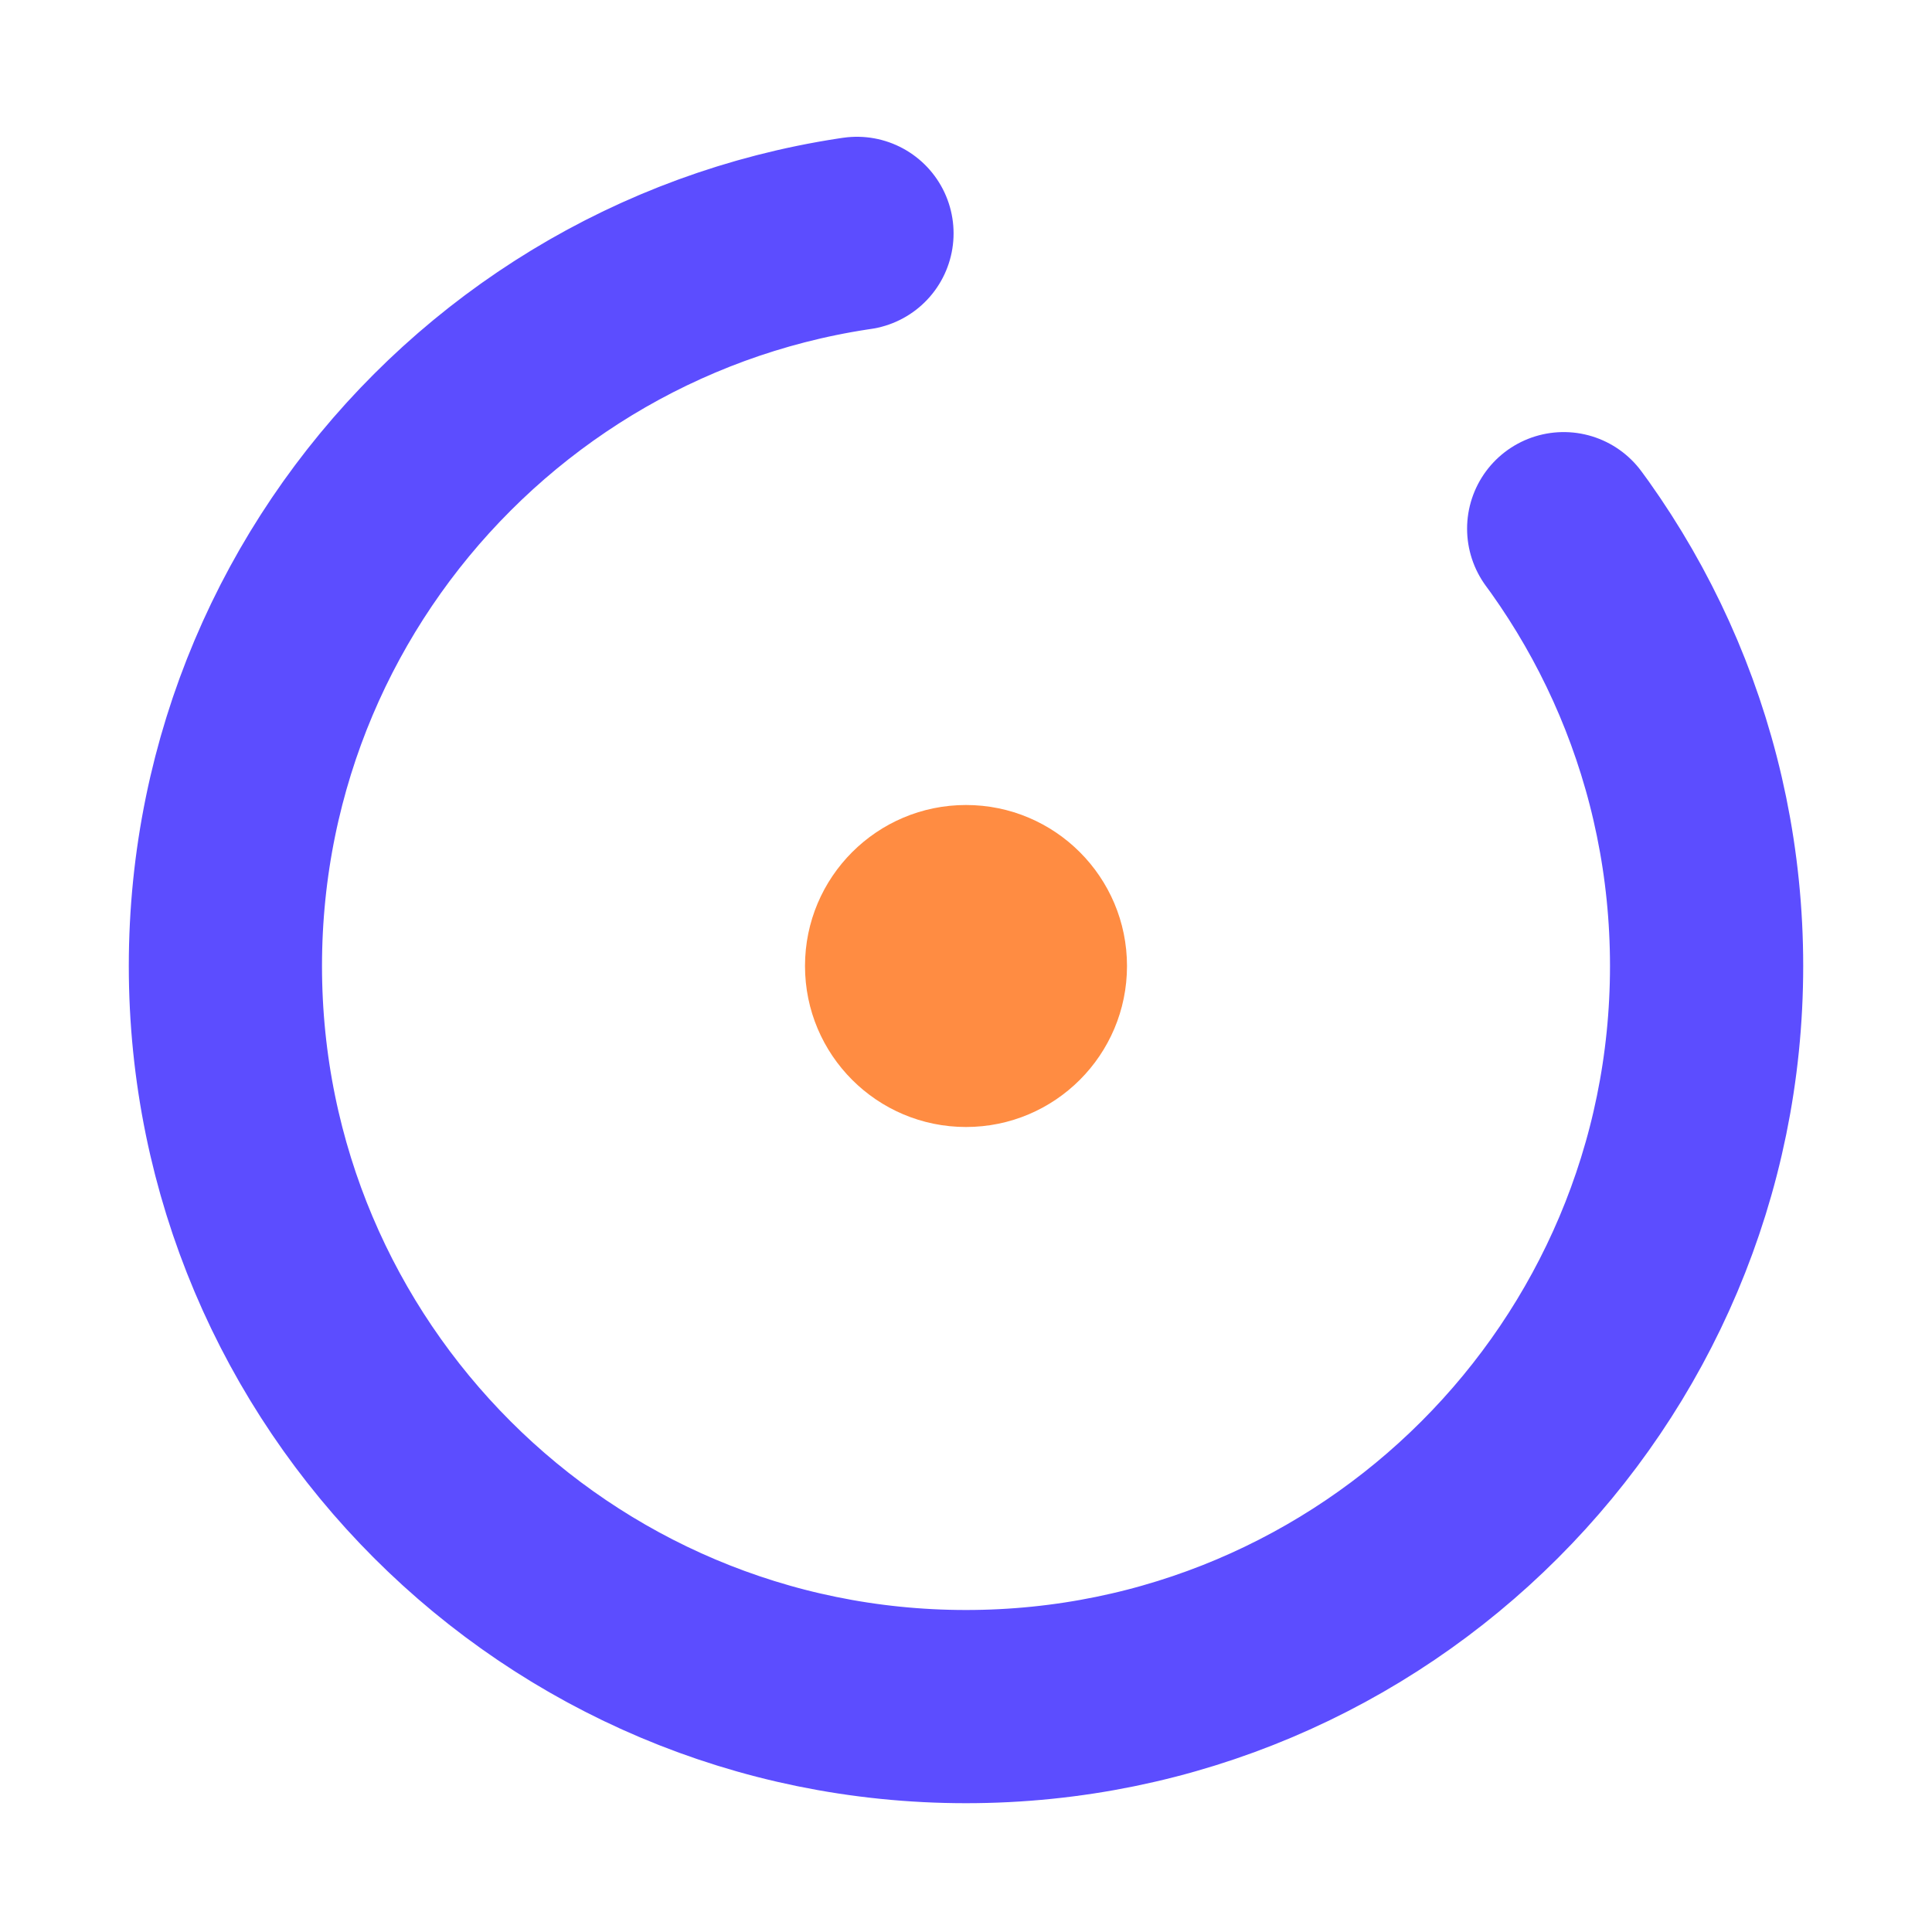
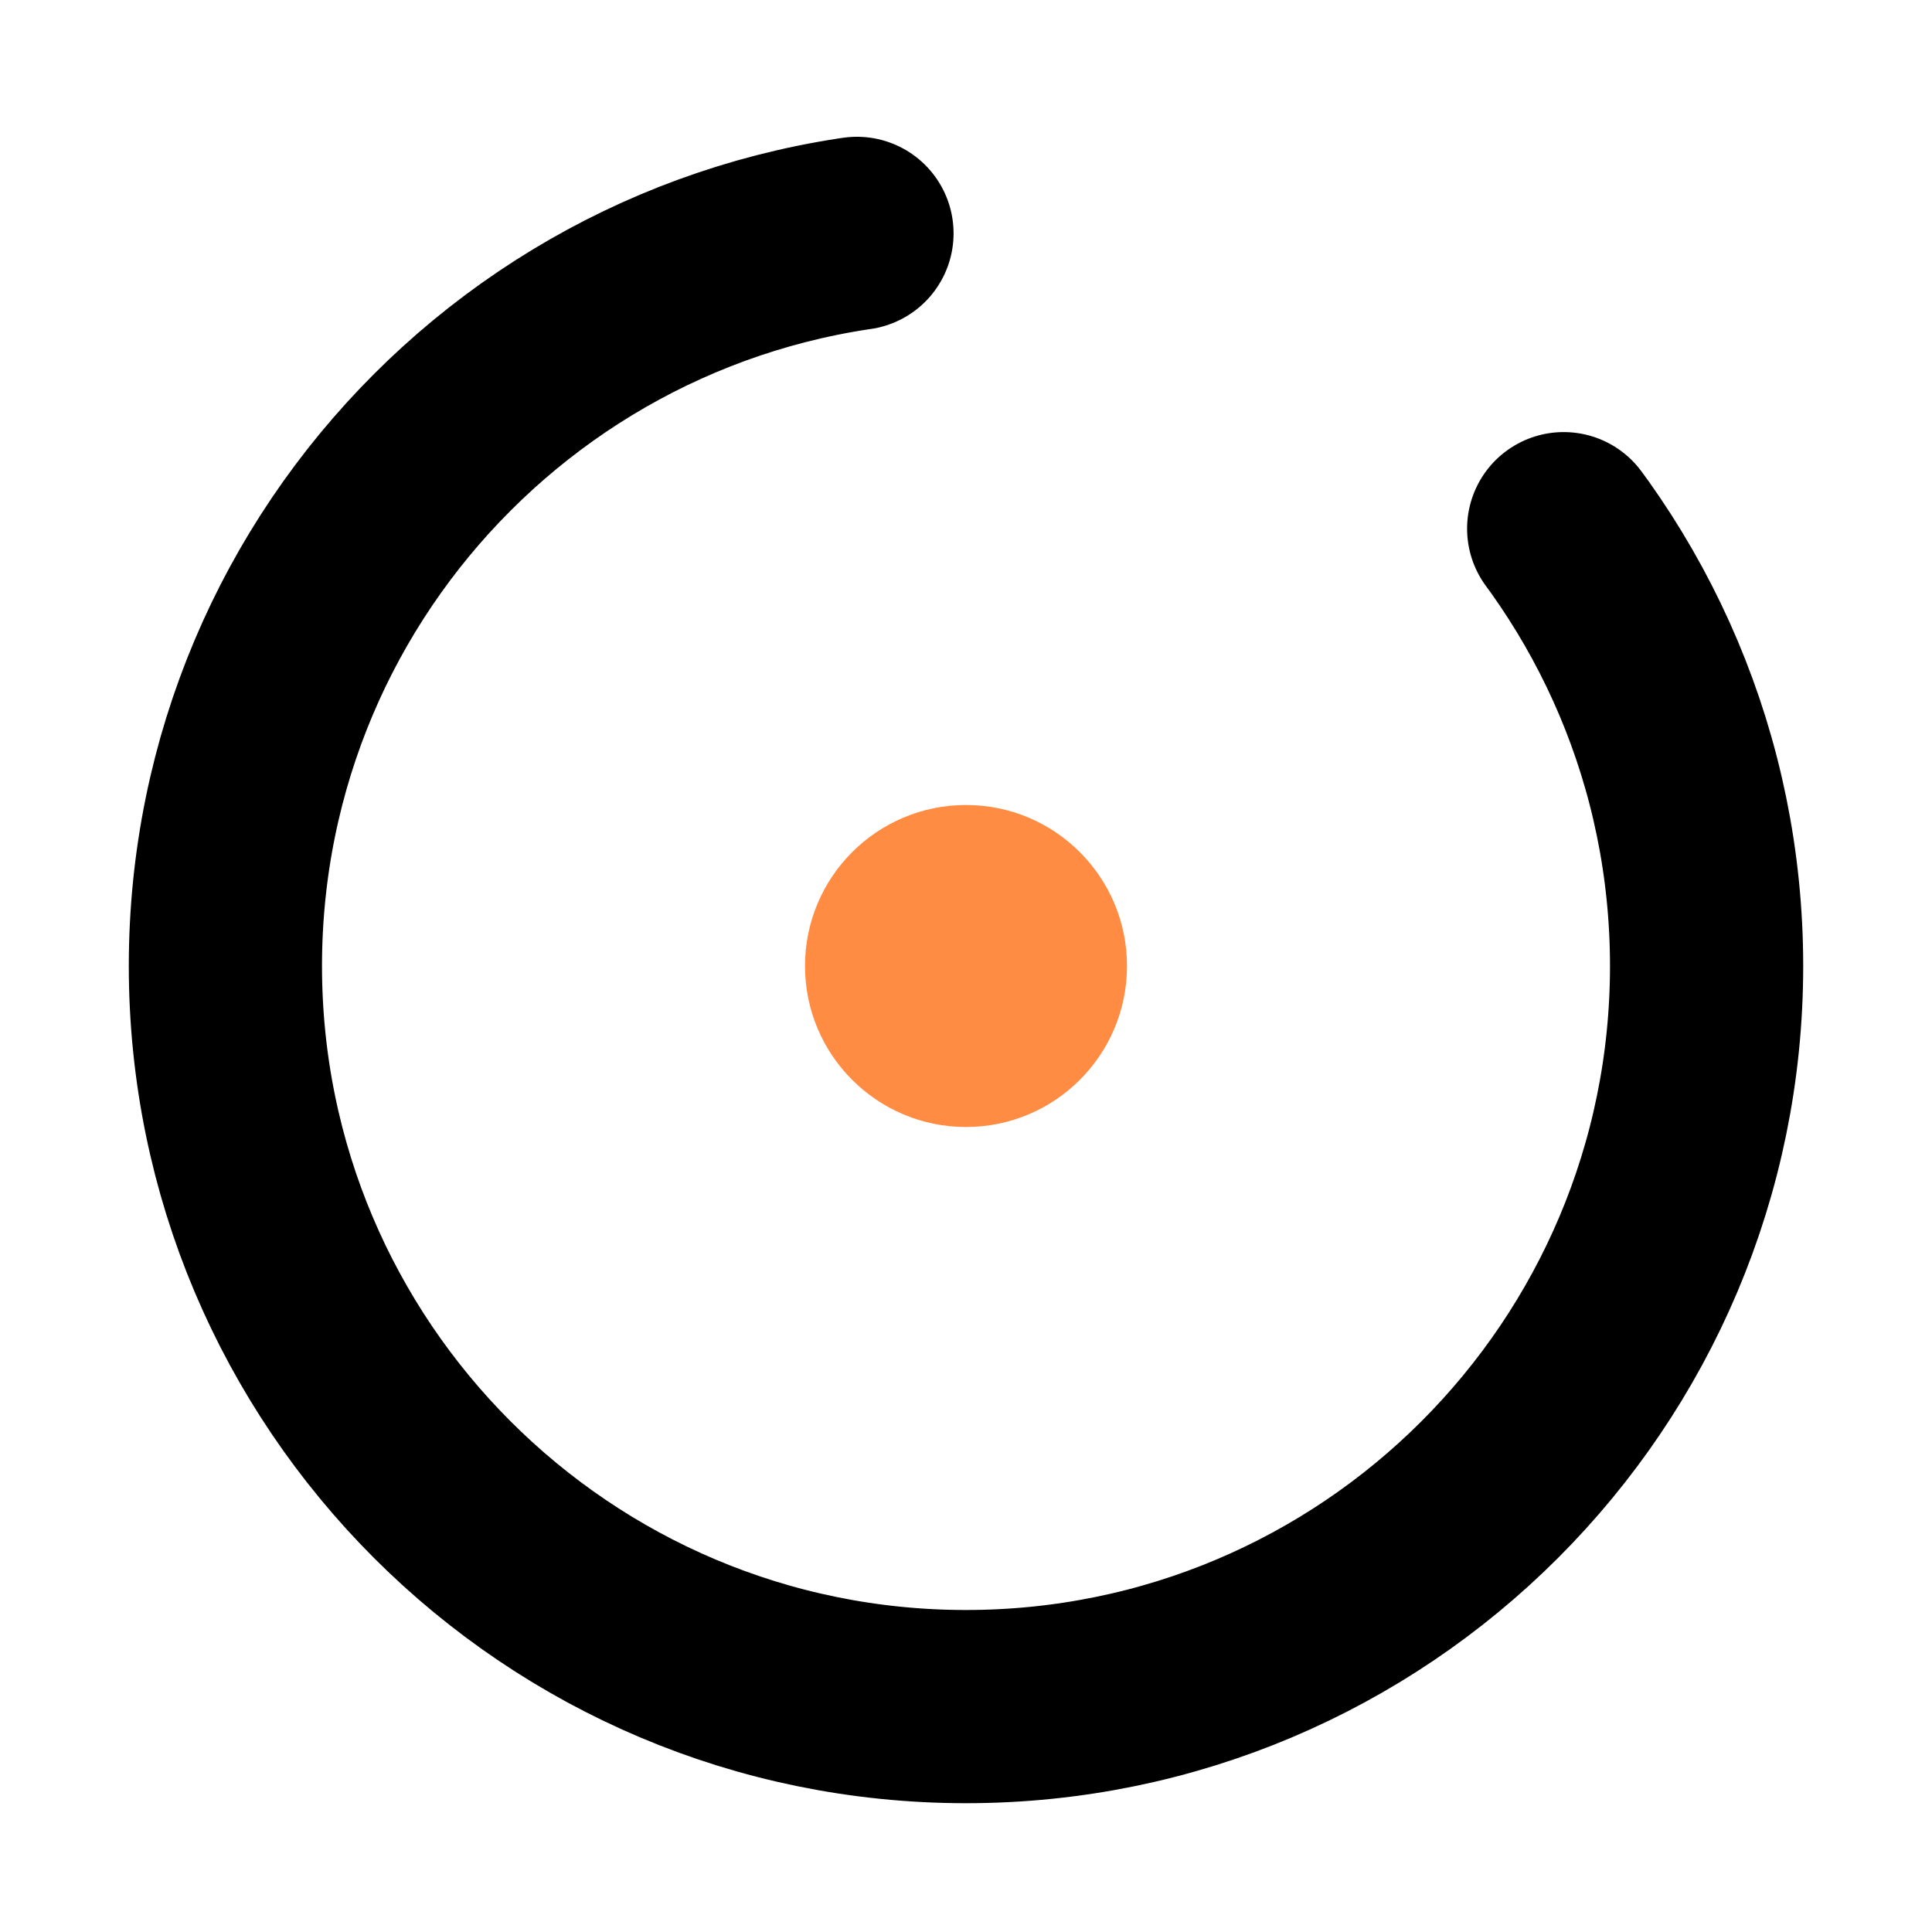
<svg xmlns="http://www.w3.org/2000/svg" viewBox="0 0 120 120" width="120" height="120">
-   <circle cx="60" cy="60" r="46" fill="none" stroke="#5C4DFF" stroke-width="12" stroke-linecap="round" stroke-dasharray="210 50" />
+   <circle cx="60" cy="60" r="46" fill="none" stroke="currentColor" stroke-width="12" stroke-linecap="round" stroke-dasharray="210 50" />
  <circle cx="60" cy="60" r="10" fill="#FF8C42" />
</svg>
